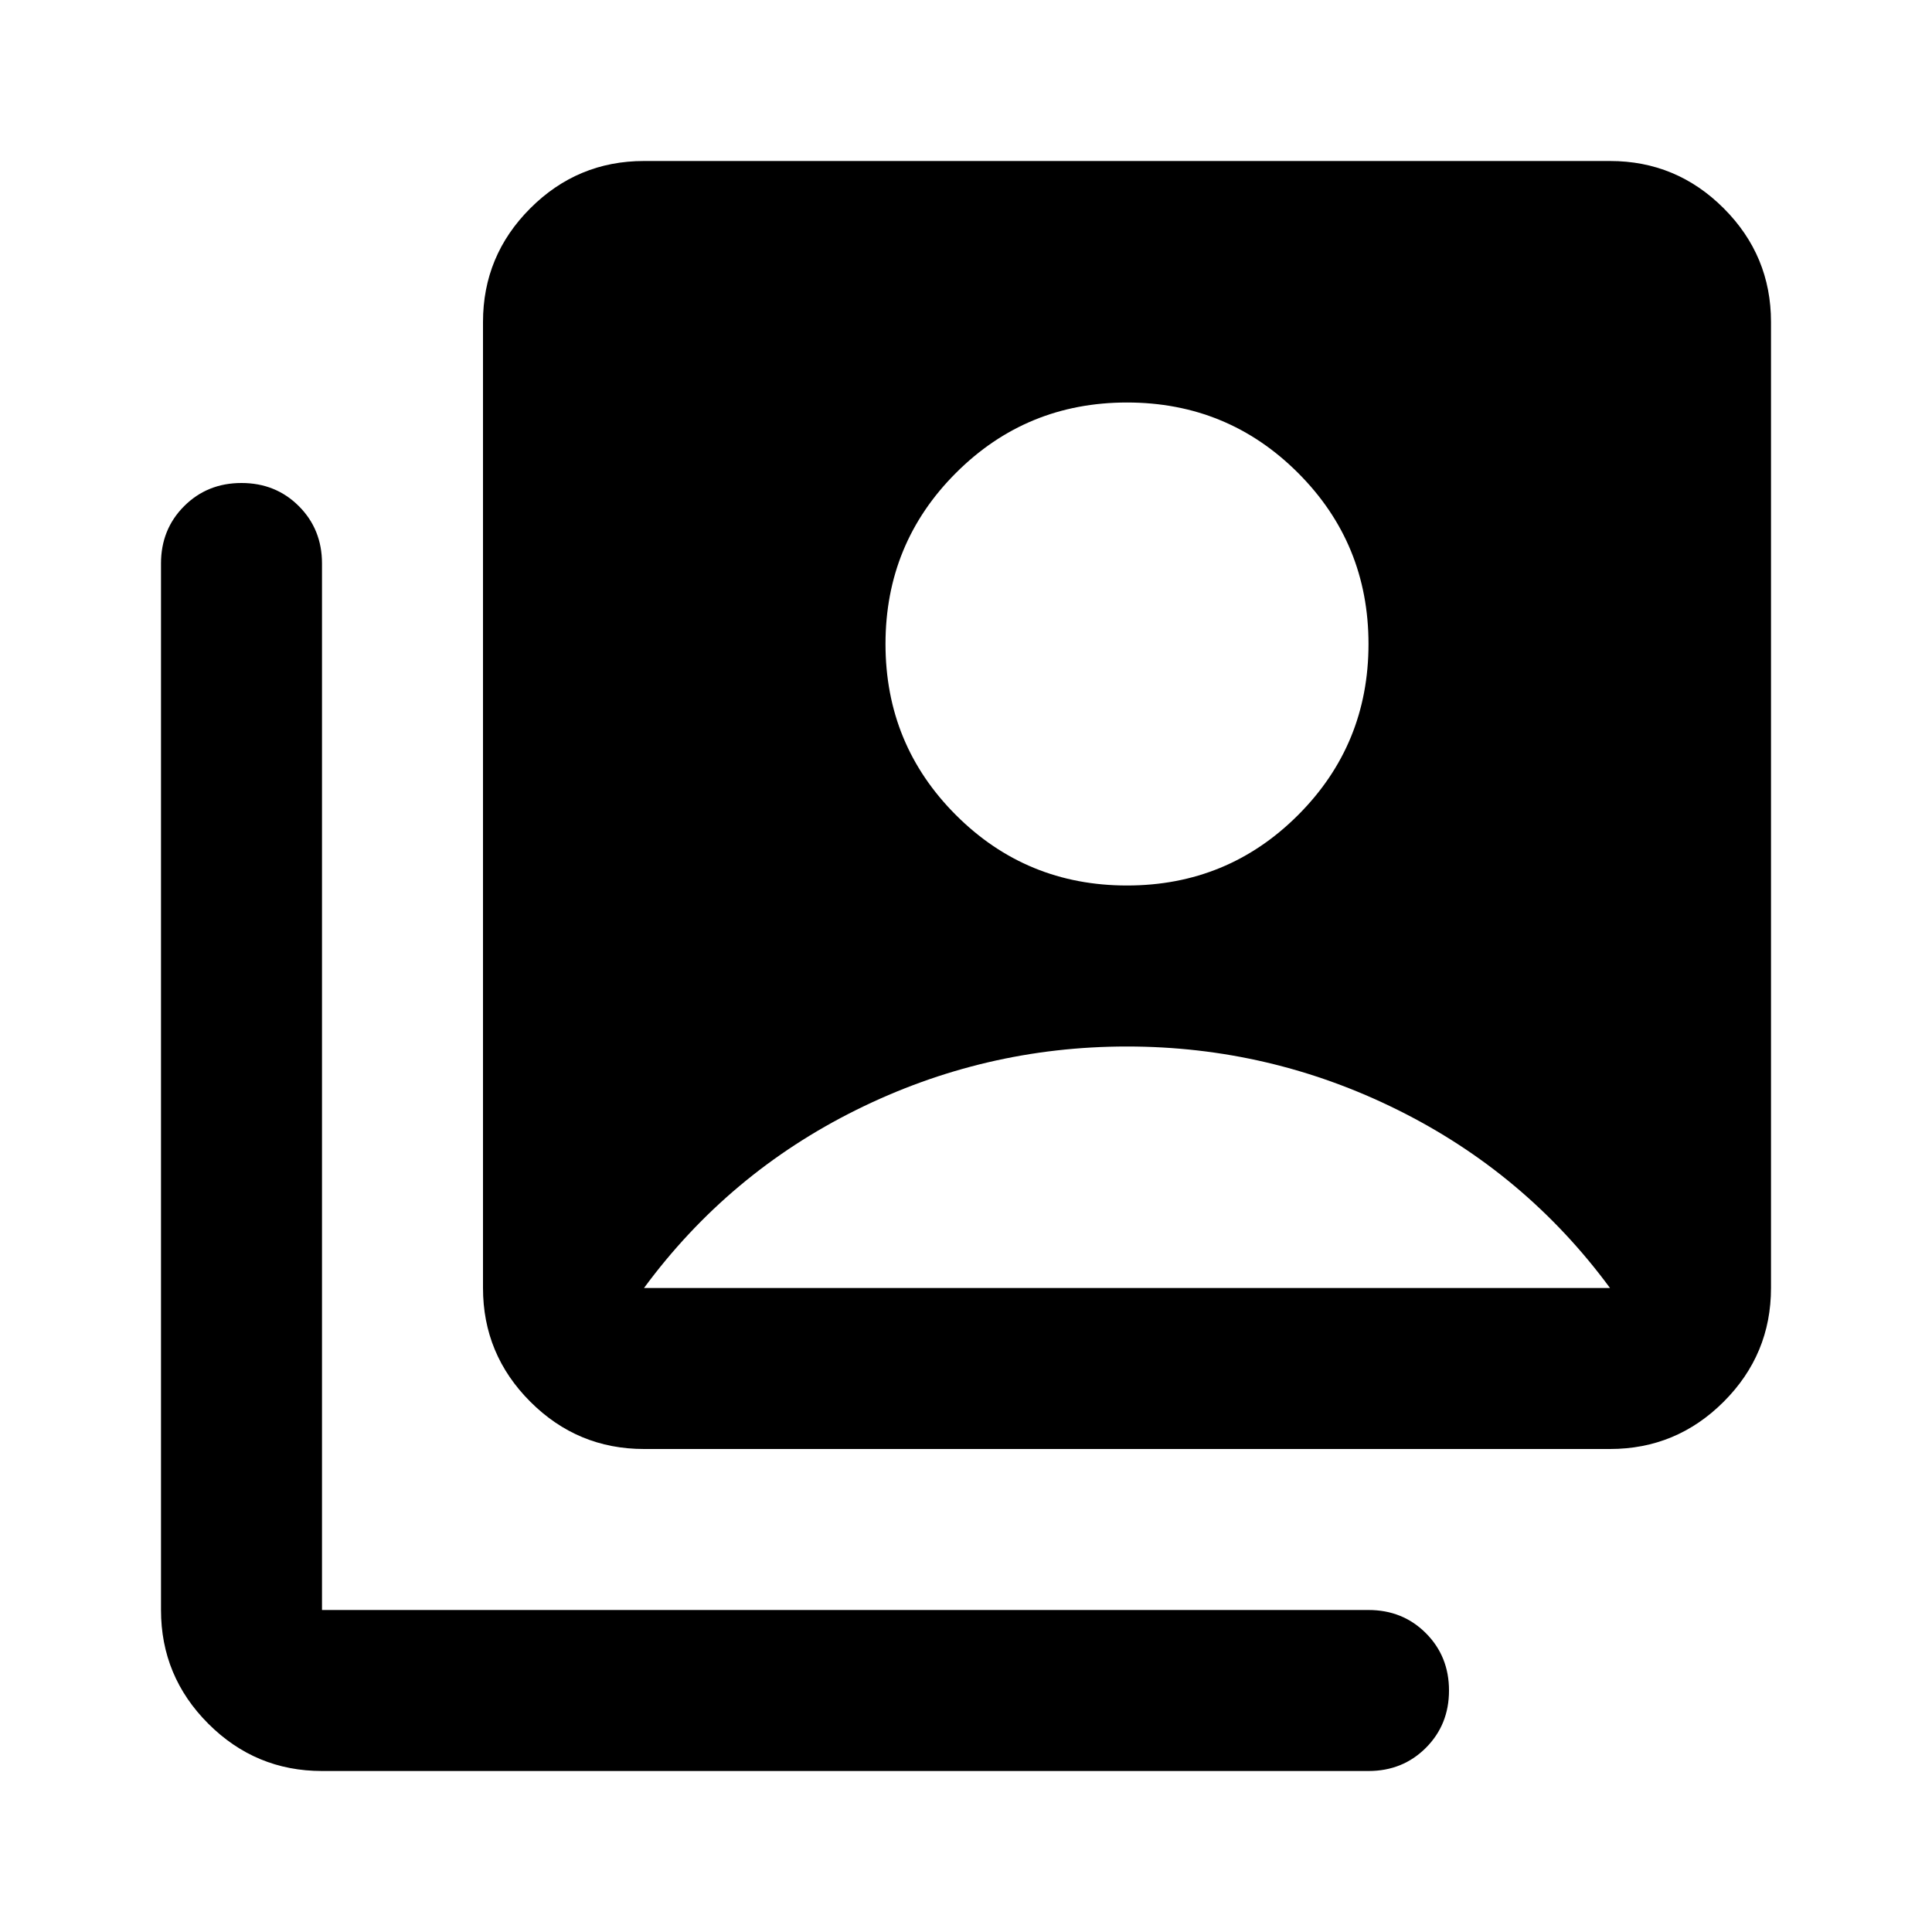
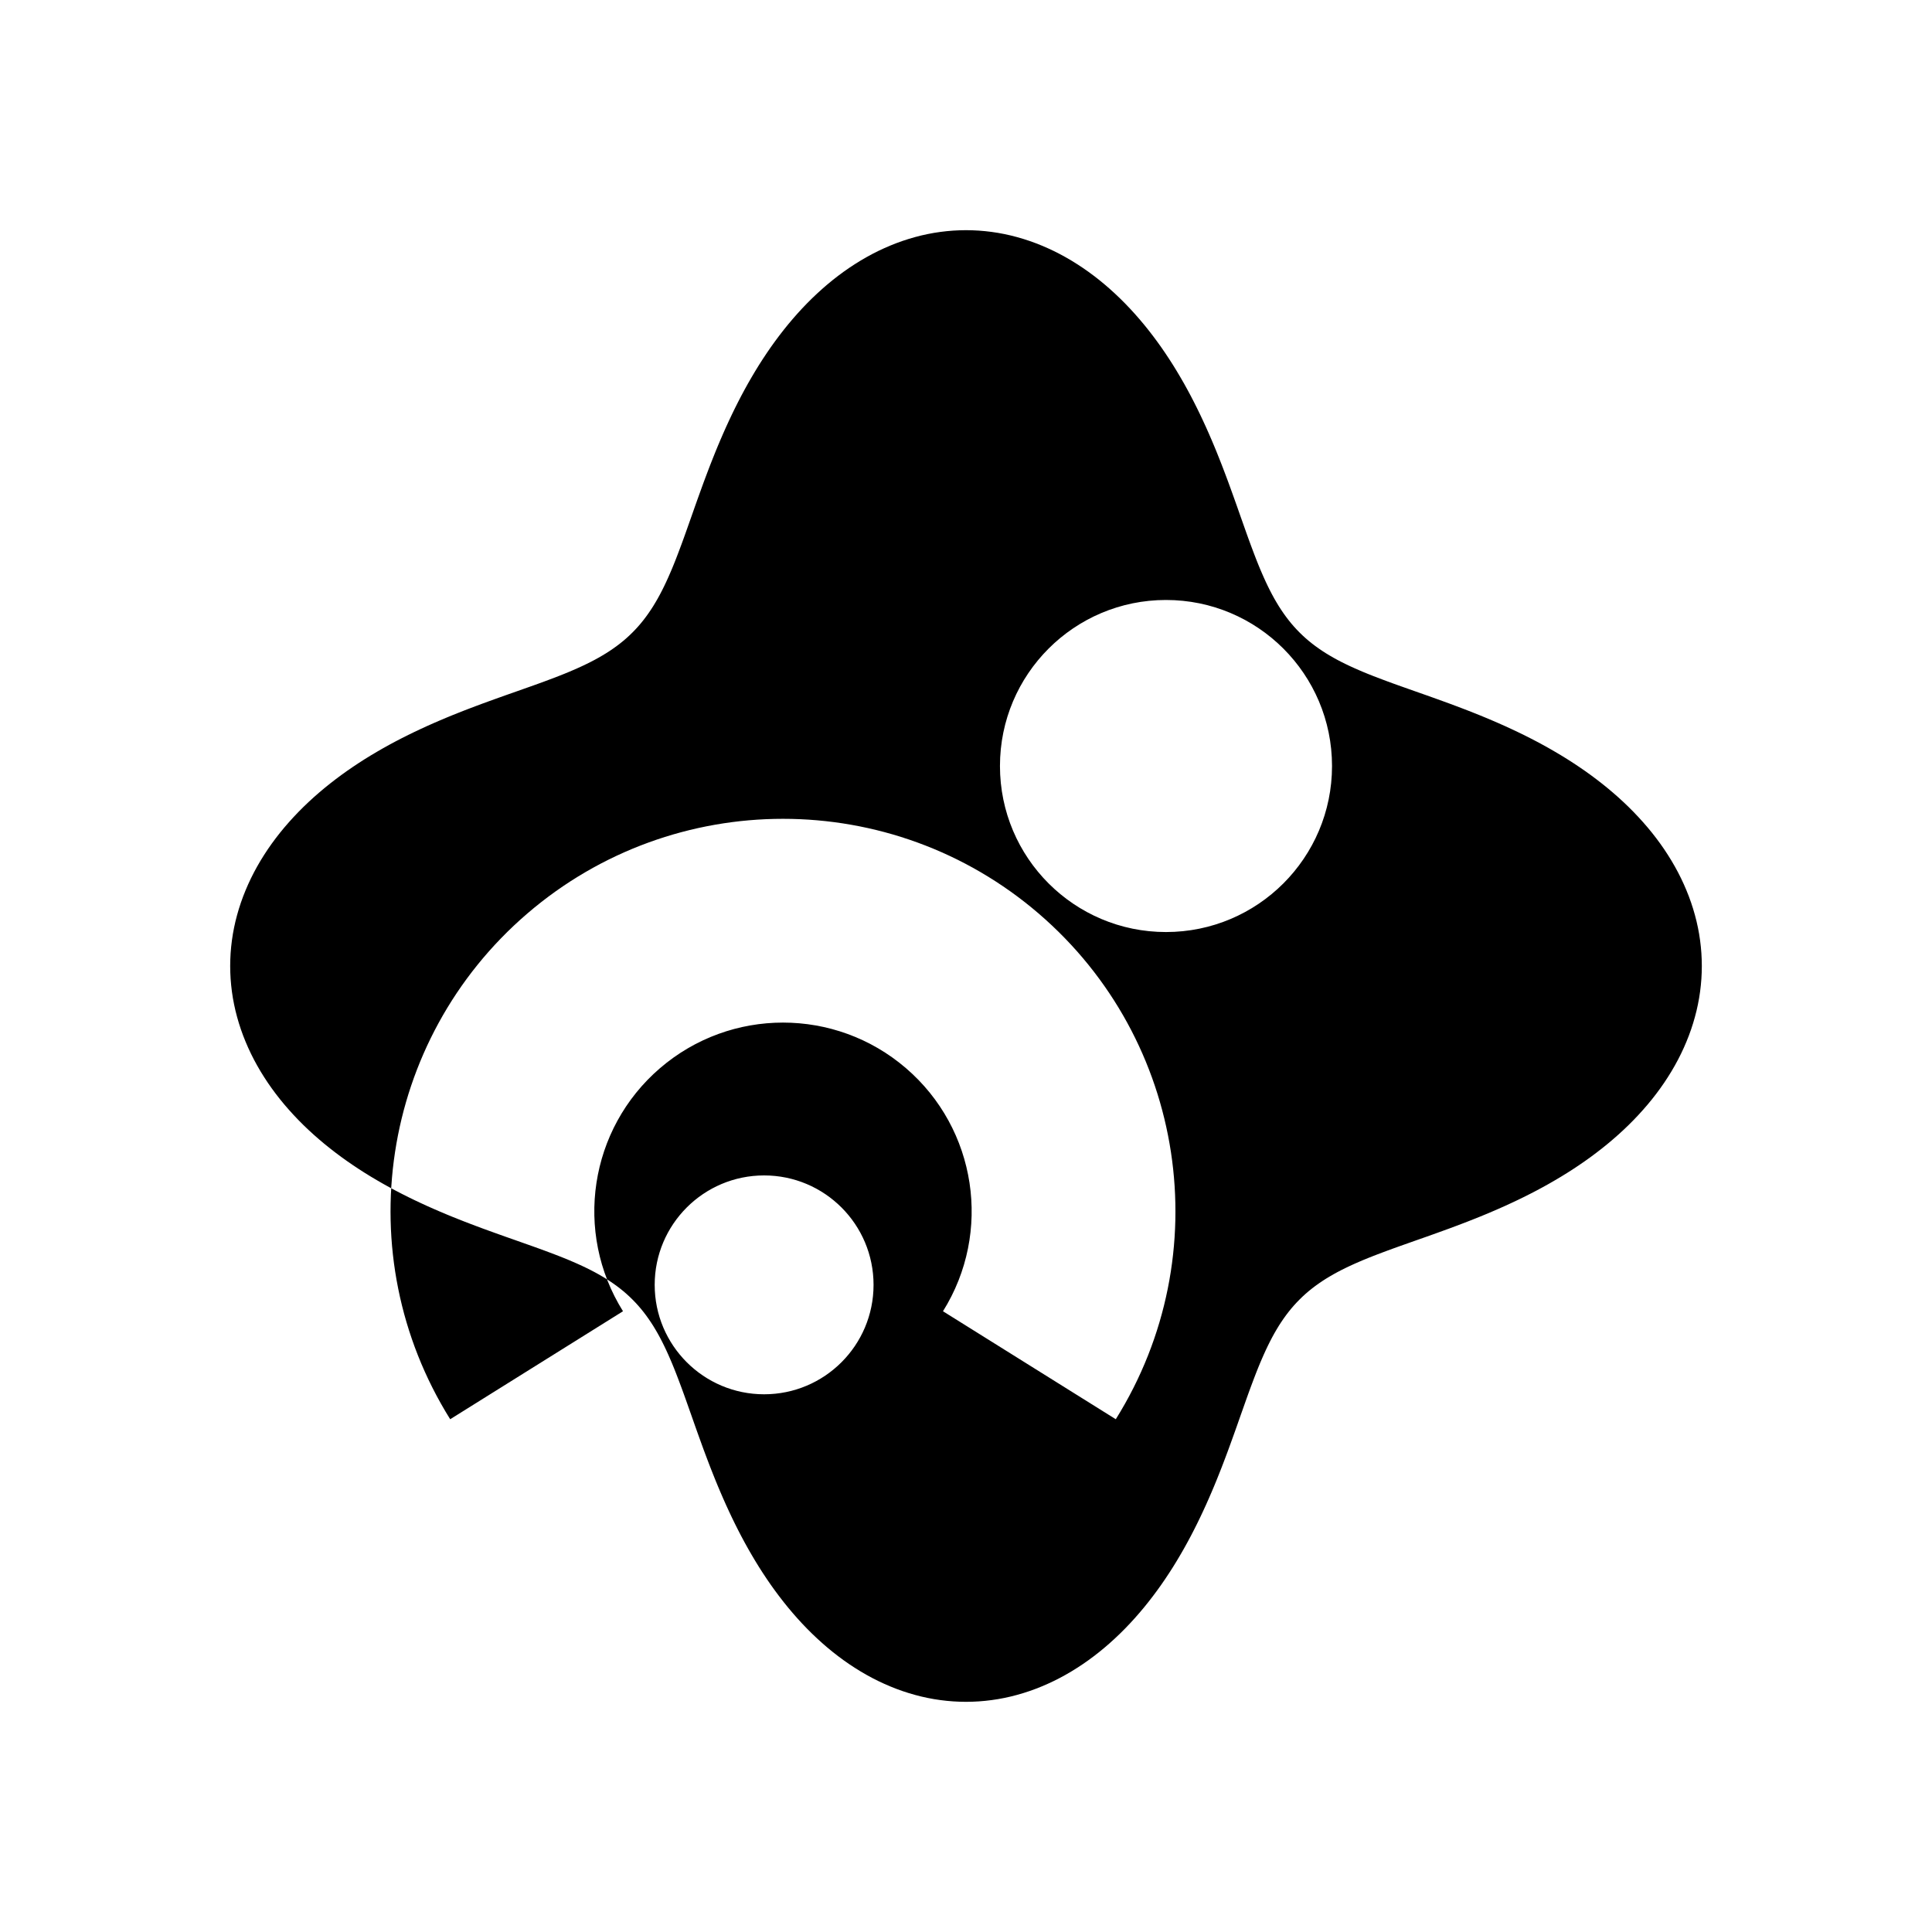
- <svg xmlns="http://www.w3.org/2000/svg" width="24" height="24" viewBox="0 -960 960 960">
-   <path fill="currentColor" d="M560-520q50 0 85-35t35-85q0-50-35-85t-85-35q-50 0-85 35t-35 85q0 50 35 85t85 35ZM320-240q-33 0-56.5-23.5T240-320v-480q0-33 23.5-56.5T320-880h480q33 0 56.5 23.5T880-800v480q0 33-23.5 56.5T800-240H320ZM160-80q-33 0-56.5-23.5T80-160v-520q0-17 11.5-28.5T120-720q17 0 28.5 11.5T160-680v520h520q17 0 28.5 11.5T720-120q0 17-11.5 28.5T680-80H160Zm160-240h480q-42-57-105.5-88.5T560-440q-71 0-134.5 31.5T320-320Z" />
+ <svg xmlns="http://www.w3.org/2000/svg" width="1024" height="1024" viewBox="0 0 1024 1024">
+   <path fill="#000" fill-rule="evenodd" d="M 512.00,122.00 L 515.40,122.06 L 518.80,122.23 L 522.20,122.52 L 525.59,122.92 L 528.97,123.43 L 532.33,124.06 L 535.68,124.80 L 539.02,125.66 L 542.33,126.62 L 545.62,127.69 L 548.89,128.87 L 552.13,130.16 L 555.35,131.55 L 558.53,133.04 L 561.68,134.63 L 564.80,136.33 L 567.88,138.12 L 570.92,140.01 L 573.92,141.98 L 576.88,144.05 L 579.80,146.21 L 582.67,148.45 L 585.49,150.77 L 588.27,153.18 L 591.00,155.66 L 593.68,158.21 L 596.31,160.83 L 598.88,163.52 L 601.41,166.28 L 603.88,169.10 L 606.30,171.97 L 608.66,174.90 L 610.97,177.88 L 613.23,180.91 L 615.43,183.98 L 617.57,187.09 L 619.66,190.24 L 621.70,193.42 L 623.68,196.64 L 625.60,199.88 L 627.48,203.14 L 629.30,206.42 L 631.07,209.72 L 632.79,213.04 L 634.46,216.36 L 636.08,219.69 L 637.65,223.02 L 639.18,226.35 L 640.66,229.68 L 642.10,233.00 L 643.50,236.31 L 644.86,239.61 L 646.17,242.89 L 647.46,246.15 L 648.70,249.39 L 649.92,252.61 L 651.11,255.80 L 652.26,258.96 L 653.39,262.09 L 654.50,265.18 L 655.59,268.24 L 656.65,271.26 L 657.70,274.24 L 658.74,277.17 L 659.76,280.06 L 660.77,282.91 L 661.78,285.71 L 662.78,288.45 L 663.79,291.15 L 664.79,293.80 L 665.79,296.39 L 666.80,298.93 L 667.82,301.42 L 668.86,303.85 L 669.90,306.22 L 670.96,308.54 L 672.04,310.80 L 673.14,313.01 L 674.26,315.16 L 675.41,317.26 L 676.59,319.29 L 677.79,321.28 L 679.03,323.20 L 680.31,325.08 L 681.62,326.90 L 682.96,328.66 L 684.35,330.38 L 685.78,332.04 L 687.26,333.66 L 688.78,335.22 L 690.34,336.74 L 691.96,338.22 L 693.62,339.65 L 695.34,341.04 L 697.10,342.38 L 698.92,343.69 L 700.80,344.97 L 702.72,346.21 L 704.71,347.41 L 706.74,348.59 L 708.84,349.74 L 710.99,350.86 L 713.20,351.96 L 715.46,353.04 L 717.78,354.10 L 720.15,355.14 L 722.58,356.18 L 725.07,357.20 L 727.61,358.21 L 730.20,359.21 L 732.85,360.21 L 735.55,361.22 L 738.29,362.22 L 741.09,363.23 L 743.94,364.24 L 746.83,365.26 L 749.76,366.30 L 752.74,367.35 L 755.76,368.41 L 758.82,369.50 L 761.91,370.61 L 765.04,371.74 L 768.20,372.89 L 771.39,374.08 L 774.61,375.30 L 777.85,376.54 L 781.11,377.83 L 784.39,379.14 L 787.69,380.50 L 791.00,381.90 L 794.32,383.34 L 797.65,384.82 L 800.98,386.35 L 804.31,387.92 L 807.64,389.54 L 810.96,391.21 L 814.28,392.93 L 817.58,394.70 L 820.86,396.52 L 824.12,398.40 L 827.36,400.32 L 830.58,402.30 L 833.76,404.34 L 836.91,406.43 L 840.02,408.57 L 843.09,410.77 L 846.12,413.03 L 849.10,415.34 L 852.03,417.70 L 854.90,420.12 L 857.72,422.59 L 860.48,425.12 L 863.17,427.69 L 865.79,430.32 L 868.34,433.00 L 870.82,435.73 L 873.23,438.51 L 875.55,441.33 L 877.79,444.20 L 879.95,447.12 L 882.02,450.08 L 883.99,453.08 L 885.88,456.12 L 887.67,459.20 L 889.37,462.32 L 890.96,465.47 L 892.45,468.65 L 893.84,471.87 L 895.13,475.11 L 896.31,478.38 L 897.38,481.67 L 898.34,484.98 L 899.20,488.32 L 899.94,491.67 L 900.57,495.03 L 901.08,498.41 L 901.48,501.80 L 901.77,505.20 L 901.94,508.60 L 902.00,512.00 L 901.94,515.40 L 901.77,518.80 L 901.48,522.20 L 901.08,525.59 L 900.57,528.97 L 899.94,532.33 L 899.20,535.68 L 898.34,539.02 L 897.38,542.33 L 896.31,545.62 L 895.13,548.89 L 893.84,552.13 L 892.45,555.35 L 890.96,558.53 L 889.37,561.68 L 887.67,564.80 L 885.88,567.88 L 883.99,570.92 L 882.02,573.92 L 879.95,576.88 L 877.79,579.80 L 875.55,582.67 L 873.23,585.49 L 870.82,588.27 L 868.34,591.00 L 865.79,593.68 L 863.17,596.31 L 860.48,598.88 L 857.72,601.41 L 854.90,603.88 L 852.03,606.30 L 849.10,608.66 L 846.12,610.97 L 843.09,613.23 L 840.02,615.43 L 836.91,617.57 L 833.76,619.66 L 830.58,621.70 L 827.36,623.68 L 824.12,625.60 L 820.86,627.48 L 817.58,629.30 L 814.28,631.07 L 810.96,632.79 L 807.64,634.46 L 804.31,636.08 L 800.98,637.65 L 797.65,639.18 L 794.32,640.66 L 791.00,642.10 L 787.69,643.50 L 784.39,644.86 L 781.11,646.17 L 777.85,647.46 L 774.61,648.70 L 771.39,649.92 L 768.20,651.11 L 765.04,652.26 L 761.91,653.39 L 758.82,654.50 L 755.76,655.59 L 752.74,656.65 L 749.76,657.70 L 746.83,658.74 L 743.94,659.76 L 741.09,660.77 L 738.29,661.78 L 735.55,662.78 L 732.85,663.79 L 730.20,664.79 L 727.61,665.79 L 725.07,666.80 L 722.58,667.82 L 720.15,668.86 L 717.78,669.90 L 715.46,670.96 L 713.20,672.04 L 710.99,673.14 L 708.84,674.26 L 706.74,675.41 L 704.71,676.59 L 702.72,677.79 L 700.80,679.03 L 698.92,680.31 L 697.10,681.62 L 695.34,682.96 L 693.62,684.35 L 691.96,685.78 L 690.34,687.26 L 688.78,688.78 L 687.26,690.34 L 685.78,691.96 L 684.35,693.62 L 682.96,695.34 L 681.62,697.10 L 680.31,698.92 L 679.03,700.80 L 677.79,702.72 L 676.59,704.71 L 675.41,706.74 L 674.26,708.84 L 673.14,710.99 L 672.04,713.20 L 670.96,715.46 L 669.90,717.78 L 668.86,720.15 L 667.82,722.58 L 666.80,725.07 L 665.79,727.61 L 664.79,730.20 L 663.79,732.85 L 662.78,735.55 L 661.78,738.29 L 660.77,741.09 L 659.76,743.94 L 658.74,746.83 L 657.70,749.76 L 656.65,752.74 L 655.59,755.76 L 654.50,758.82 L 653.39,761.91 L 652.26,765.04 L 651.11,768.20 L 649.92,771.39 L 648.70,774.61 L 647.46,777.85 L 646.17,781.11 L 644.86,784.39 L 643.50,787.69 L 642.10,791.00 L 640.66,794.32 L 639.18,797.65 L 637.65,800.98 L 636.08,804.31 L 634.46,807.64 L 632.79,810.96 L 631.07,814.28 L 629.30,817.58 L 627.48,820.86 L 625.60,824.12 L 623.68,827.36 L 621.70,830.58 L 619.66,833.76 L 617.57,836.91 L 615.43,840.02 L 613.23,843.09 L 610.97,846.12 L 608.66,849.10 L 606.30,852.03 L 603.88,854.90 L 601.41,857.72 L 598.88,860.48 L 596.31,863.17 L 593.68,865.79 L 591.00,868.34 L 588.27,870.82 L 585.49,873.23 L 582.67,875.55 L 579.80,877.79 L 576.88,879.95 L 573.92,882.02 L 570.92,883.99 L 567.88,885.88 L 564.80,887.67 L 561.68,889.37 L 558.53,890.96 L 555.35,892.45 L 552.13,893.84 L 548.89,895.13 L 545.62,896.31 L 542.33,897.38 L 539.02,898.34 L 535.68,899.20 L 532.33,899.94 L 528.97,900.57 L 525.59,901.08 L 522.20,901.48 L 518.80,901.77 L 515.40,901.94 L 512.00,902.00 L 508.60,901.94 L 505.20,901.77 L 501.80,901.48 L 498.41,901.08 L 495.03,900.57 L 491.67,899.94 L 488.32,899.20 L 484.98,898.34 L 481.67,897.38 L 478.38,896.31 L 475.11,895.13 L 471.87,893.84 L 468.65,892.45 L 465.47,890.96 L 462.32,889.37 L 459.20,887.67 L 456.12,885.88 L 453.08,883.99 L 450.08,882.02 L 447.12,879.95 L 444.20,877.79 L 441.33,875.55 L 438.51,873.23 L 435.73,870.82 L 433.00,868.34 L 430.32,865.79 L 427.69,863.17 L 425.12,860.48 L 422.59,857.72 L 420.12,854.90 L 417.70,852.03 L 415.34,849.10 L 413.03,846.12 L 410.77,843.09 L 408.57,840.02 L 406.43,836.91 L 404.34,833.76 L 402.30,830.58 L 400.32,827.36 L 398.40,824.12 L 396.52,820.86 L 394.70,817.58 L 392.93,814.28 L 391.21,810.96 L 389.54,807.64 L 387.92,804.31 L 386.35,800.98 L 384.82,797.65 L 383.34,794.32 L 381.90,791.00 L 380.50,787.69 L 379.14,784.39 L 377.83,781.11 L 376.54,777.85 L 375.30,774.61 L 374.08,771.39 L 372.89,768.20 L 371.74,765.04 L 370.61,761.91 L 369.50,758.82 L 368.41,755.76 L 367.35,752.74 L 366.30,749.76 L 365.26,746.83 L 364.24,743.94 L 363.23,741.09 L 362.22,738.29 L 361.22,735.55 L 360.21,732.85 L 359.21,730.20 L 358.21,727.61 L 357.20,725.07 L 356.18,722.58 L 355.14,720.15 L 354.10,717.78 L 353.04,715.46 L 351.96,713.20 L 350.86,710.99 L 349.74,708.84 L 348.59,706.74 L 347.41,704.71 L 346.21,702.72 L 344.97,700.80 L 343.69,698.92 L 342.38,697.10 L 341.04,695.34 L 339.65,693.62 L 338.22,691.96 L 336.74,690.34 L 335.22,688.78 L 333.66,687.26 L 332.04,685.78 L 330.38,684.35 L 328.66,682.96 L 326.90,681.62 L 325.08,680.31 L 323.20,679.03 L 321.28,677.79 L 319.29,676.59 L 317.26,675.41 L 315.16,674.26 L 313.01,673.14 L 310.80,672.04 L 308.54,670.96 L 306.22,669.90 L 303.85,668.86 L 301.42,667.82 L 298.93,666.80 L 296.39,665.79 L 293.80,664.79 L 291.15,663.79 L 288.45,662.78 L 285.71,661.78 L 282.91,660.77 L 280.06,659.76 L 277.17,658.74 L 274.24,657.70 L 271.26,656.65 L 268.24,655.59 L 265.18,654.50 L 262.09,653.39 L 258.96,652.26 L 255.80,651.11 L 252.61,649.92 L 249.39,648.70 L 246.15,647.46 L 242.89,646.17 L 239.61,644.86 L 236.31,643.50 L 233.00,642.10 L 229.68,640.66 L 226.35,639.18 L 223.02,637.65 L 219.69,636.08 L 216.36,634.46 L 213.04,632.79 L 209.72,631.07 L 206.42,629.30 L 203.14,627.48 L 199.88,625.60 L 196.64,623.68 L 193.42,621.70 L 190.24,619.66 L 187.09,617.57 L 183.98,615.43 L 180.91,613.23 L 177.88,610.97 L 174.90,608.66 L 171.97,606.30 L 169.10,603.88 L 166.28,601.41 L 163.52,598.88 L 160.83,596.31 L 158.21,593.68 L 155.66,591.00 L 153.18,588.27 L 150.77,585.49 L 148.45,582.67 L 146.21,579.80 L 144.05,576.88 L 141.98,573.92 L 140.01,570.92 L 138.12,567.88 L 136.33,564.80 L 134.63,561.68 L 133.04,558.53 L 131.55,555.35 L 130.16,552.13 L 128.87,548.89 L 127.69,545.62 L 126.62,542.33 L 125.66,539.02 L 124.80,535.68 L 124.06,532.33 L 123.43,528.97 L 122.92,525.59 L 122.52,522.20 L 122.23,518.80 L 122.06,515.40 L 122.00,512.00 L 122.06,508.60 L 122.23,505.20 L 122.52,501.80 L 122.92,498.41 L 123.43,495.03 L 124.06,491.67 L 124.80,488.32 L 125.66,484.98 L 126.62,481.67 L 127.69,478.38 L 128.87,475.11 L 130.16,471.87 L 131.55,468.65 L 133.04,465.47 L 134.63,462.32 L 136.33,459.20 L 138.12,456.12 L 140.01,453.08 L 141.98,450.08 L 144.05,447.12 L 146.21,444.20 L 148.45,441.33 L 150.77,438.51 L 153.18,435.73 L 155.66,433.00 L 158.21,430.32 L 160.83,427.69 L 163.52,425.12 L 166.28,422.59 L 169.10,420.12 L 171.97,417.70 L 174.90,415.34 L 177.88,413.03 L 180.91,410.77 L 183.98,408.57 L 187.09,406.43 L 190.24,404.34 L 193.42,402.30 L 196.64,400.32 L 199.88,398.40 L 203.14,396.52 L 206.42,394.70 L 209.72,392.93 L 213.04,391.21 L 216.36,389.54 L 219.69,387.92 L 223.02,386.35 L 226.35,384.82 L 229.68,383.34 L 233.00,381.90 L 236.31,380.50 L 239.61,379.14 L 242.89,377.83 L 246.15,376.54 L 249.39,375.30 L 252.61,374.08 L 255.80,372.89 L 258.96,371.74 L 262.09,370.61 L 265.18,369.50 L 268.24,368.41 L 271.26,367.35 L 274.24,366.30 L 277.17,365.26 L 280.06,364.24 L 282.91,363.23 L 285.71,362.22 L 288.45,361.22 L 291.15,360.21 L 293.80,359.21 L 296.39,358.21 L 298.93,357.20 L 301.42,356.18 L 303.85,355.14 L 306.22,354.10 L 308.54,353.04 L 310.80,351.96 L 313.01,350.86 L 315.16,349.74 L 317.26,348.59 L 319.29,347.41 L 321.28,346.21 L 323.20,344.97 L 325.08,343.69 L 326.90,342.38 L 328.66,341.04 L 330.38,339.65 L 332.04,338.22 L 333.66,336.74 L 335.22,335.22 L 336.74,333.66 L 338.22,332.04 L 339.65,330.38 L 341.04,328.66 L 342.38,326.90 L 343.69,325.08 L 344.97,323.20 L 346.21,321.28 L 347.41,319.29 L 348.59,317.26 L 349.74,315.16 L 350.86,313.01 L 351.96,310.80 L 353.04,308.54 L 354.10,306.22 L 355.14,303.85 L 356.18,301.42 L 357.20,298.93 L 358.21,296.39 L 359.21,293.80 L 360.21,291.15 L 361.22,288.45 L 362.22,285.71 L 363.23,282.91 L 364.24,280.06 L 365.26,277.17 L 366.30,274.24 L 367.35,271.26 L 368.41,268.24 L 369.50,265.18 L 370.61,262.09 L 371.74,258.96 L 372.89,255.80 L 374.08,252.61 L 375.30,249.39 L 376.54,246.15 L 377.83,242.89 L 379.14,239.61 L 380.50,236.31 L 381.90,233.00 L 383.34,229.68 L 384.82,226.35 L 386.35,223.02 L 387.92,219.69 L 389.54,216.36 L 391.21,213.04 L 392.93,209.72 L 394.70,206.42 L 396.52,203.14 L 398.40,199.88 L 400.32,196.64 L 402.30,193.42 L 404.34,190.24 L 406.43,187.09 L 408.57,183.98 L 410.77,180.91 L 413.03,177.88 L 415.34,174.90 L 417.70,171.97 L 420.12,169.10 L 422.59,166.28 L 425.12,163.52 L 427.69,160.83 L 430.32,158.21 L 433.00,155.66 L 435.73,153.18 L 438.51,150.77 L 441.33,148.45 L 444.20,146.21 L 447.12,144.05 L 450.08,141.98 L 453.08,140.01 L 456.12,138.12 L 459.20,136.33 L 462.32,134.63 L 465.47,133.04 L 468.65,131.55 L 471.87,130.16 L 475.11,128.87 L 478.38,127.69 L 481.67,126.62 L 484.98,125.66 L 488.32,124.80 L 491.67,124.06 L 495.03,123.43 L 498.41,122.92 L 501.80,122.52 L 505.20,122.23 L 508.60,122.06 Z M 530.00,406.00 a 88.00,88.00 0 1,0 176.00,0 a 88.00,88.00 0 1,0 -176.00,0 Z M 238.61,752.22 A 208.00,208.00 0 1,1 591.39,752.22 L 499.80,694.99 A 100.00,100.00 0 1,0 330.20,694.99 Z M 347.00,681.00 a 58.00,58.00 0 1,0 116.00,0 a 58.00,58.00 0 1,0 -116.00,0 Z" />
</svg>
